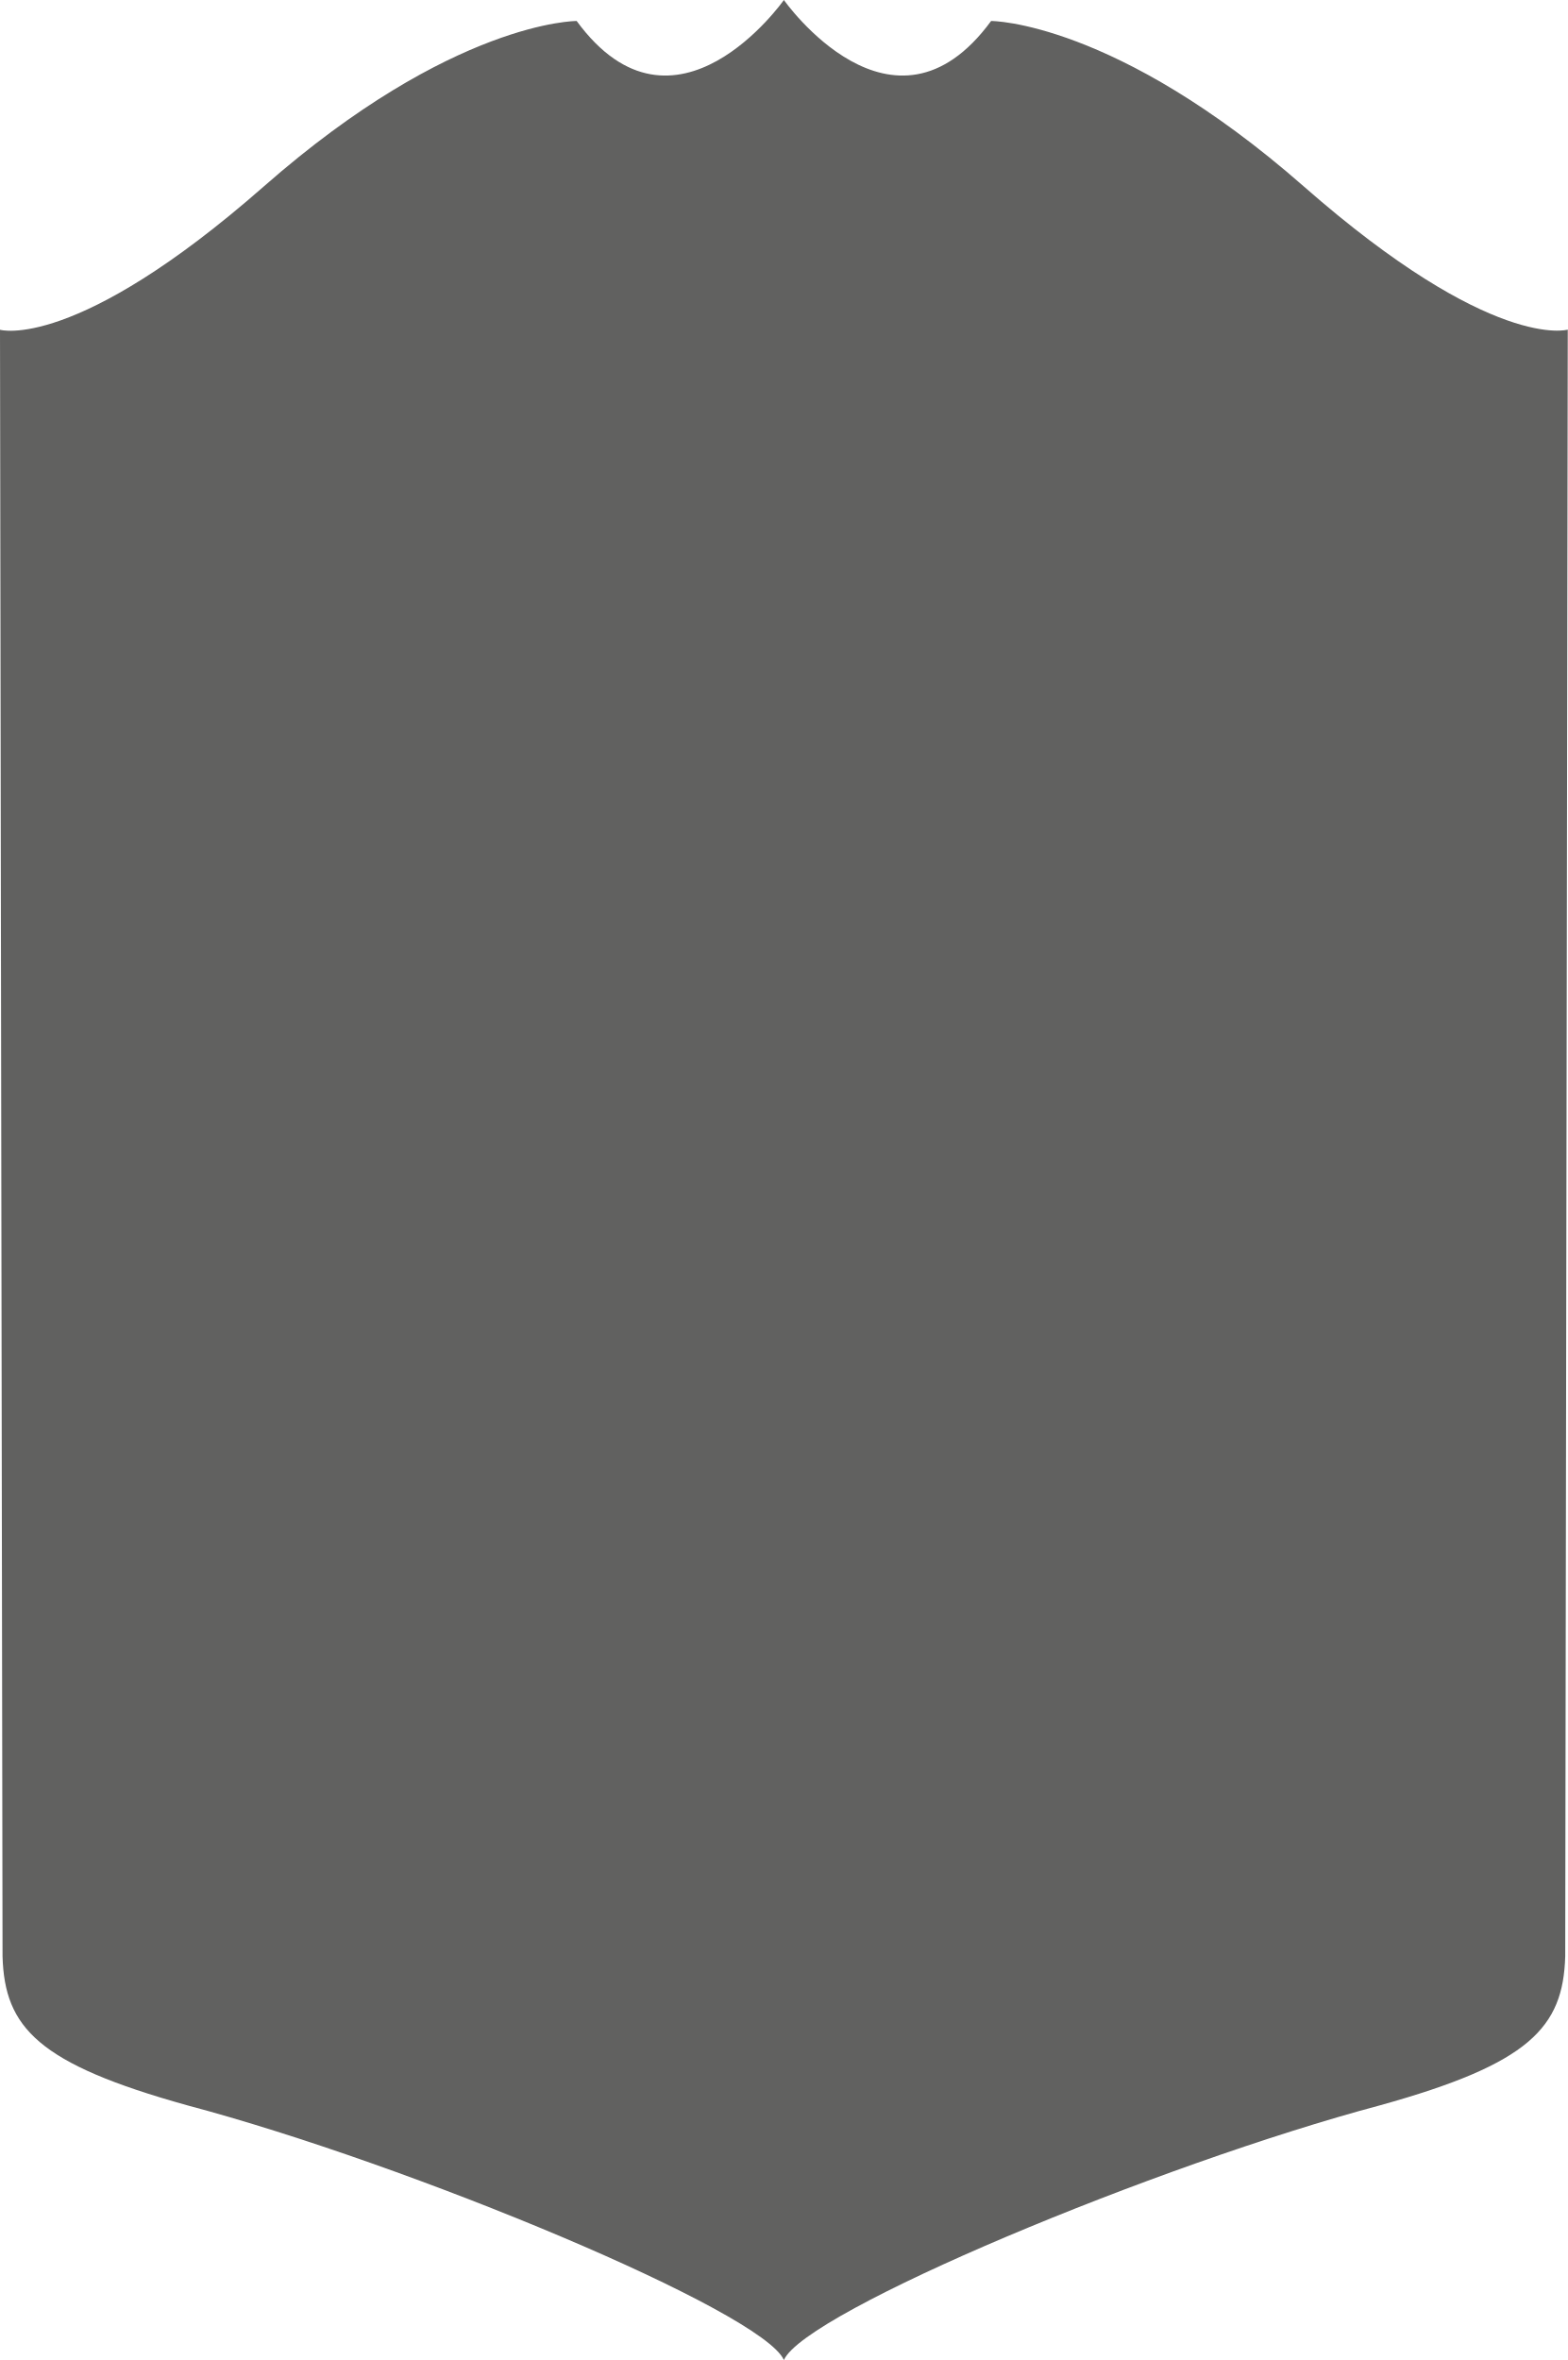
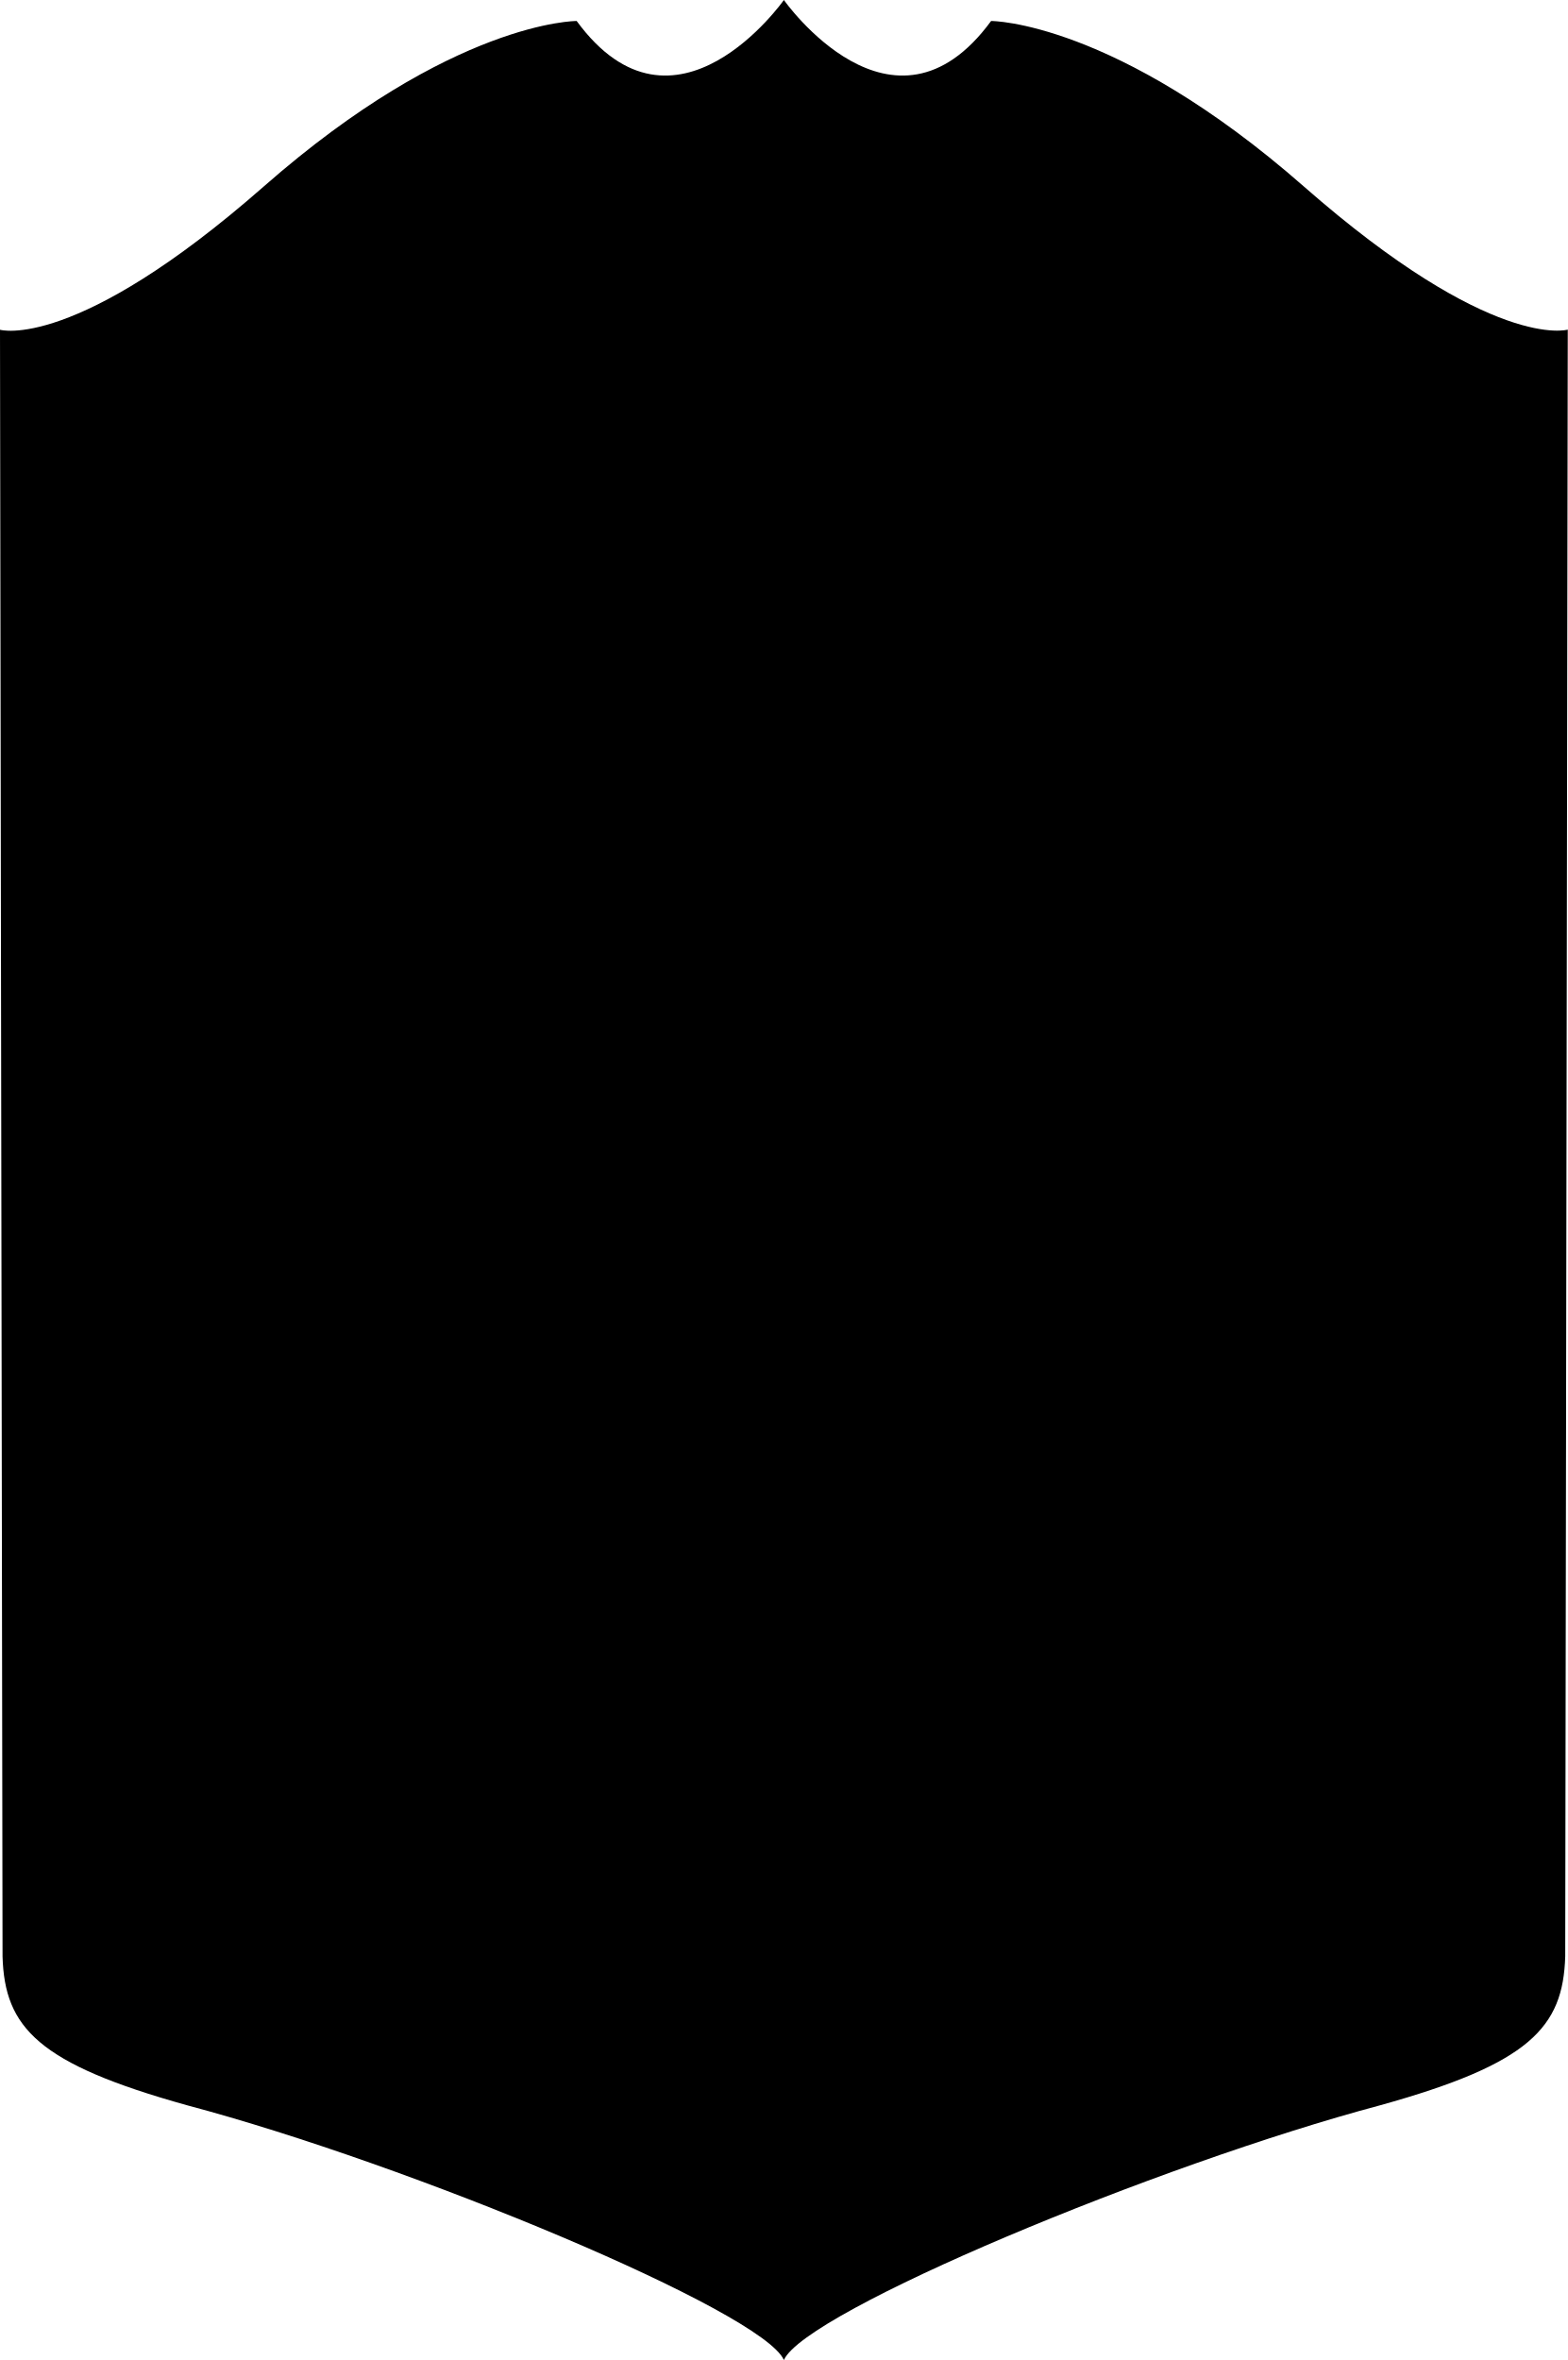
<svg xmlns="http://www.w3.org/2000/svg" id="Capa_1" data-name="Capa 1" viewBox="0 0 462.62 696.4">
  <defs>
    <style>.cls-1{fill:#616160;}</style>
  </defs>
-   <path class="cls-1" d="M231.31,696.4c6.34-14.34,110.22-57.67,176.05-75.19,43.94-12.23,53.9-22.87,54.51-43.94l.75-480S440.43,103.88,384.71,55,292.46,6.19,292.46,6.19C263.47,45.75,231.31,0,231.31,0s-32.16,45.75-61.15,6.19c0,0-36.54-.15-92.25,48.77S0,97.31,0,97.31l.75,480c.61,21.07,10.57,31.71,54.51,43.94C121.09,638.73,225,682.06,231.31,696.4Z" />
+   <path className="cls-1" d="M231.31,696.4c6.34-14.34,110.22-57.67,176.05-75.19,43.94-12.23,53.9-22.87,54.51-43.94l.75-480S440.43,103.88,384.71,55,292.46,6.19,292.46,6.19C263.47,45.75,231.31,0,231.31,0s-32.16,45.75-61.15,6.19c0,0-36.54-.15-92.25,48.77S0,97.31,0,97.31l.75,480c.61,21.07,10.57,31.71,54.51,43.94C121.09,638.73,225,682.06,231.31,696.4Z" />
</svg>
